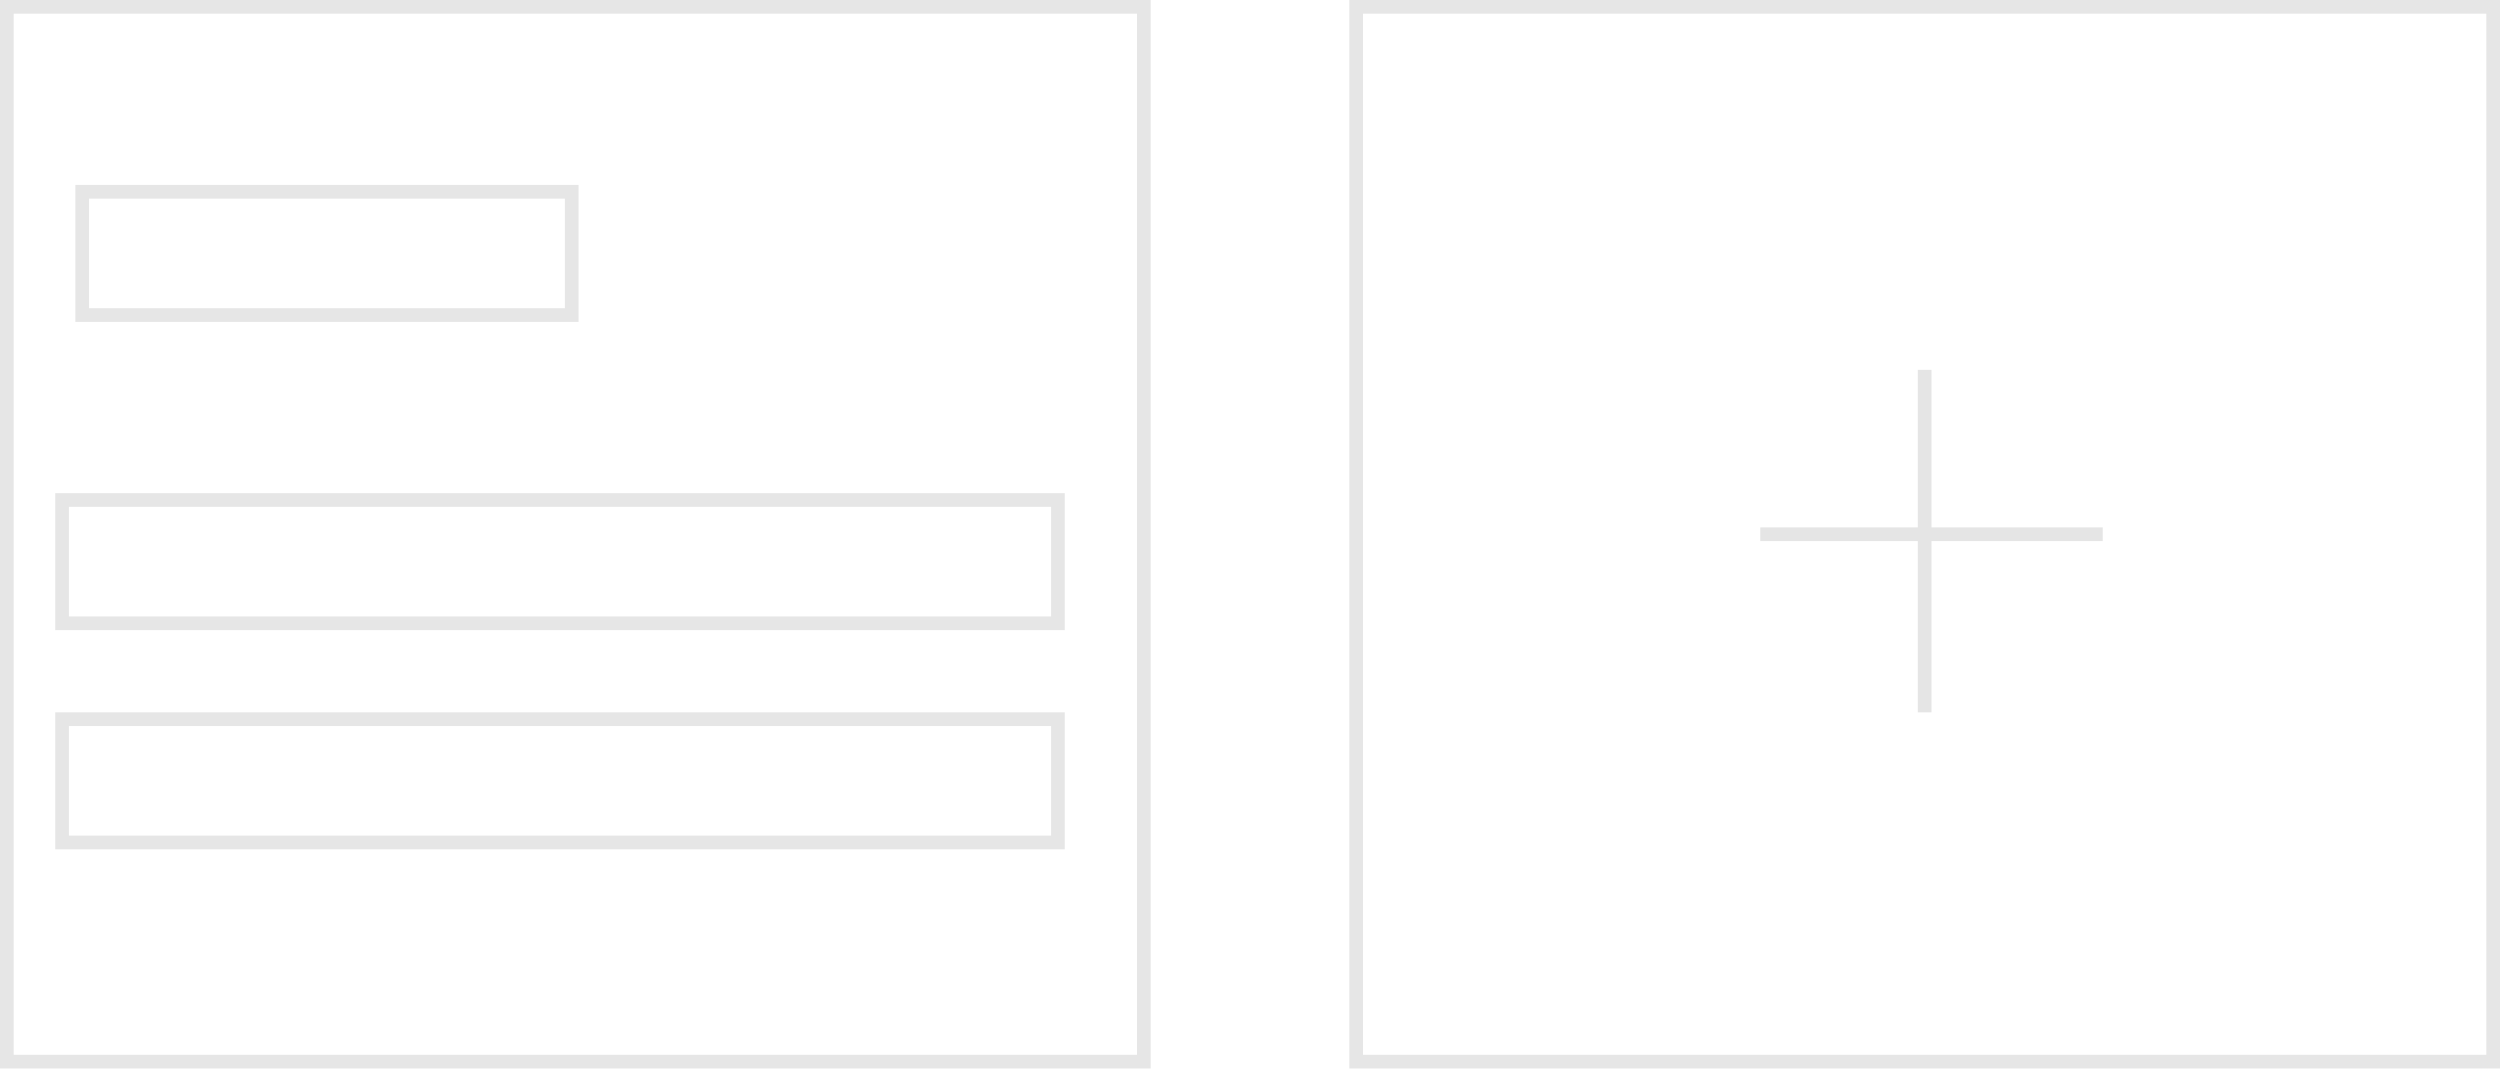
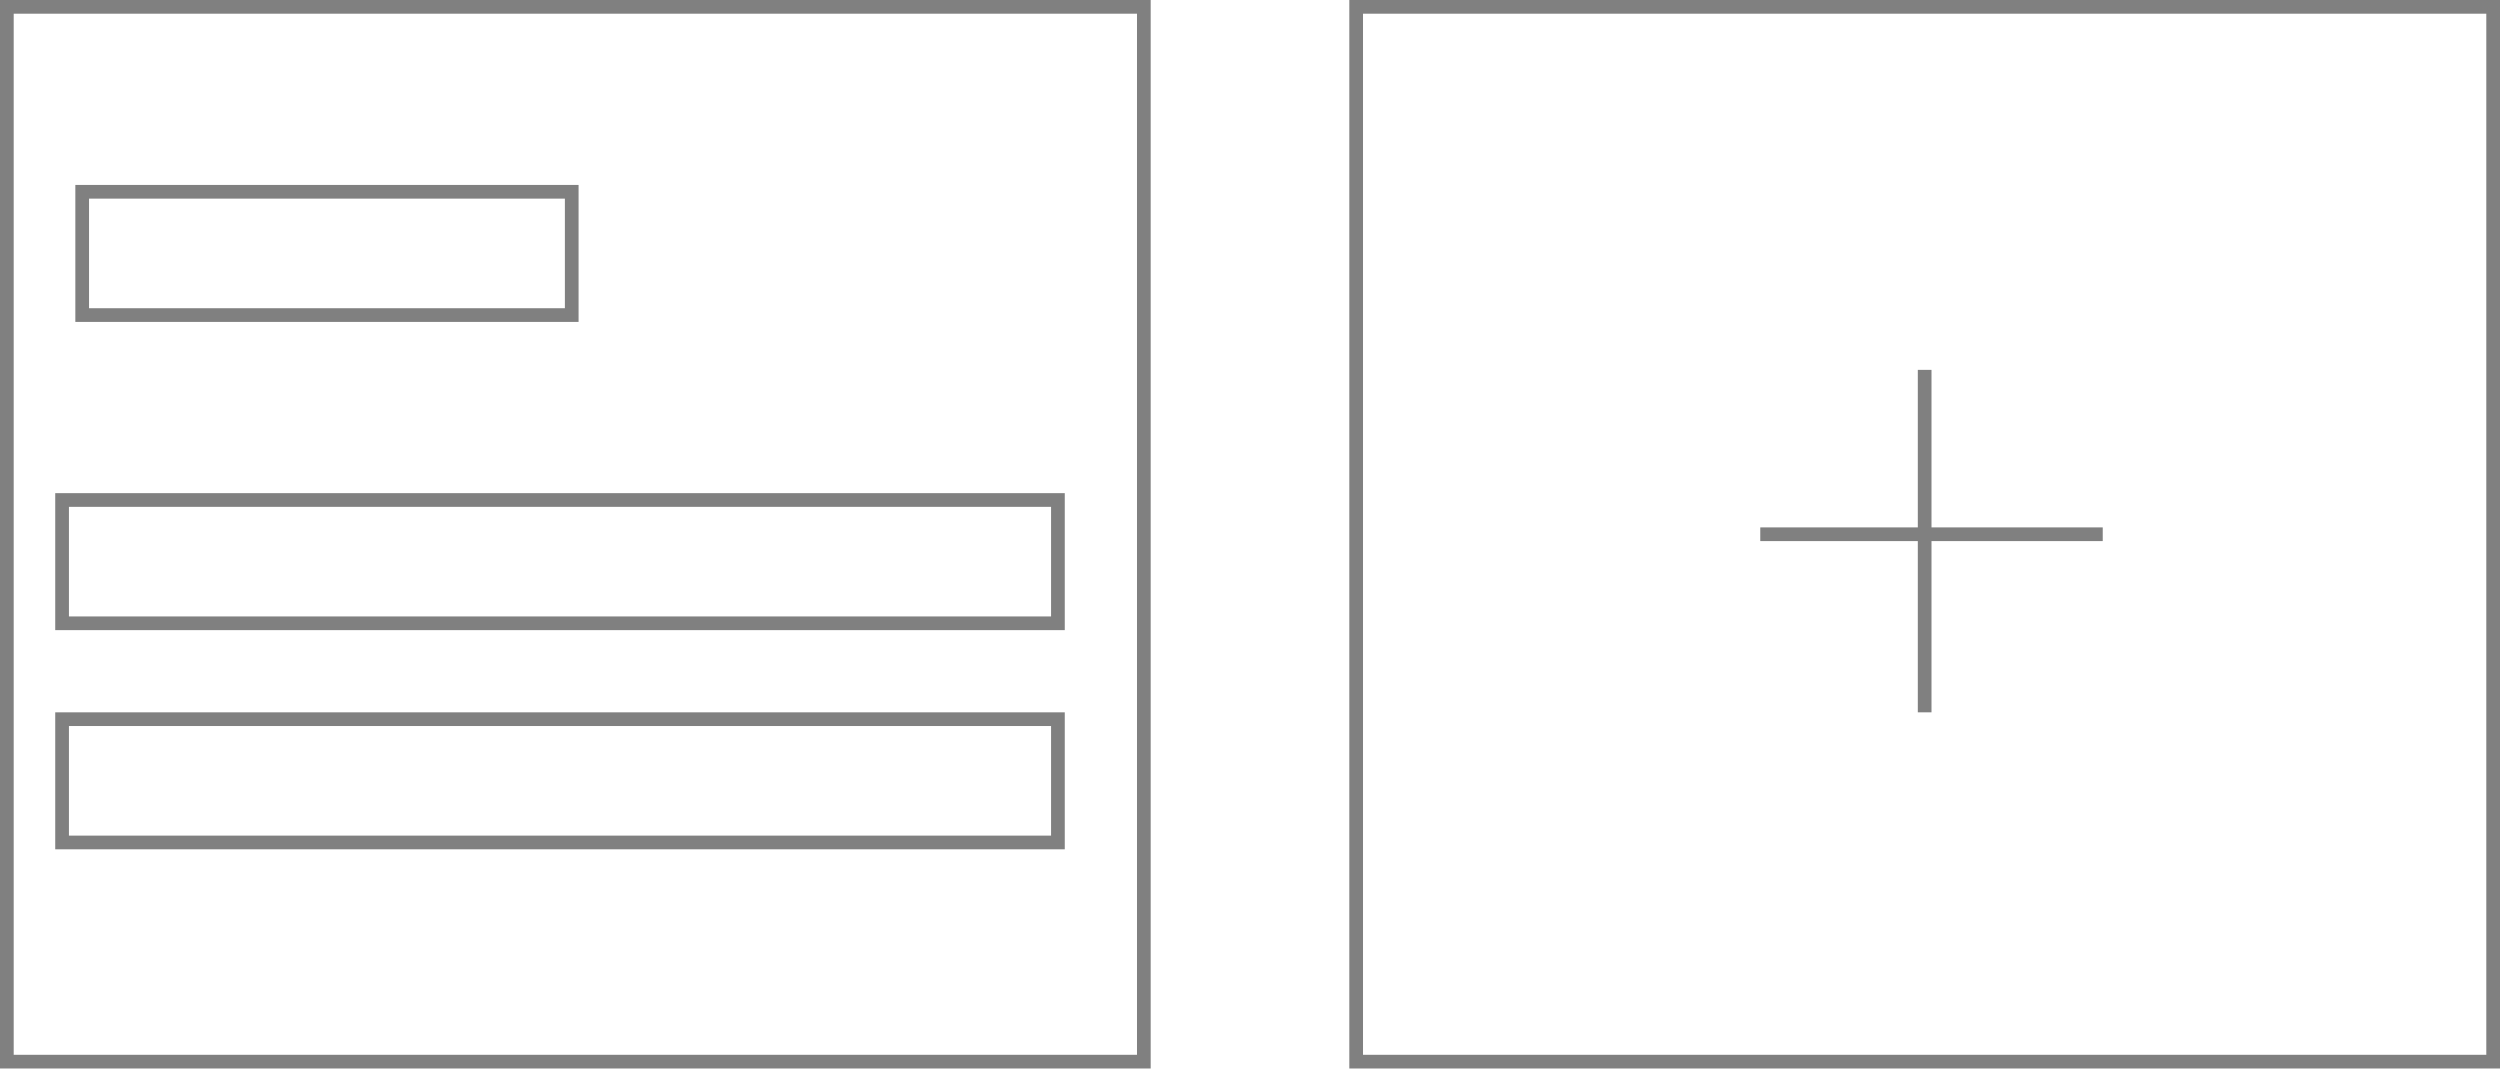
<svg xmlns="http://www.w3.org/2000/svg" width="365" height="156" viewBox="0 0 365 156" fill="none">
-   <rect x="1" y="1" width="166" height="154" stroke="#E6E6E6" stroke-width="2" />
-   <rect x="9.064" y="73" width="145.392" height="18" stroke="#E6E6E6" stroke-width="2" />
-   <rect x="12" y="28" width="71.472" height="18" stroke="#E6E6E6" stroke-width="2" />
-   <rect x="9.064" y="105" width="145.392" height="18" stroke="#E6E6E6" stroke-width="2" />
-   <rect x="198" y="1" width="166" height="154" stroke="#E6E6E6" stroke-width="2" />
-   <line x1="257" y1="78" x2="307" y2="78" stroke="#E5E5E5" stroke-width="2" />
-   <line x1="281" y1="104" x2="281" y2="54" stroke="#E5E5E5" stroke-width="2" />
+   <rect x="1" y="1" width="166" height="154" stroke="#808080" stroke-width="2" />
+   <rect x="9.064" y="73" width="145.392" height="18" stroke="#808080" stroke-width="2" />
+   <rect x="12" y="28" width="71.472" height="18" stroke="#808080" stroke-width="2" />
+   <rect x="9.064" y="105" width="145.392" height="18" stroke="#808080" stroke-width="2" />
+   <rect x="198" y="1" width="166" height="154" stroke="#808080" stroke-width="2" />
+   <line x1="257" y1="78" x2="307" y2="78" stroke="#808080" stroke-width="2" />
+   <line x1="281" y1="104" x2="281" y2="54" stroke="#808080" stroke-width="2" />
</svg>
